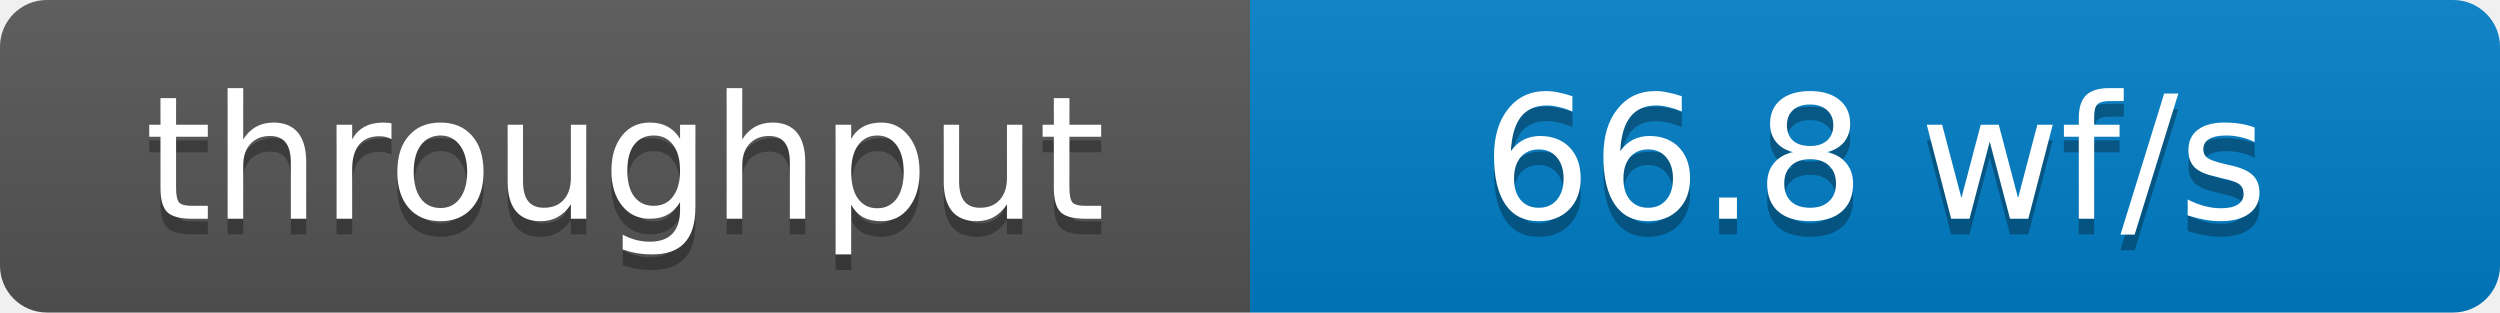
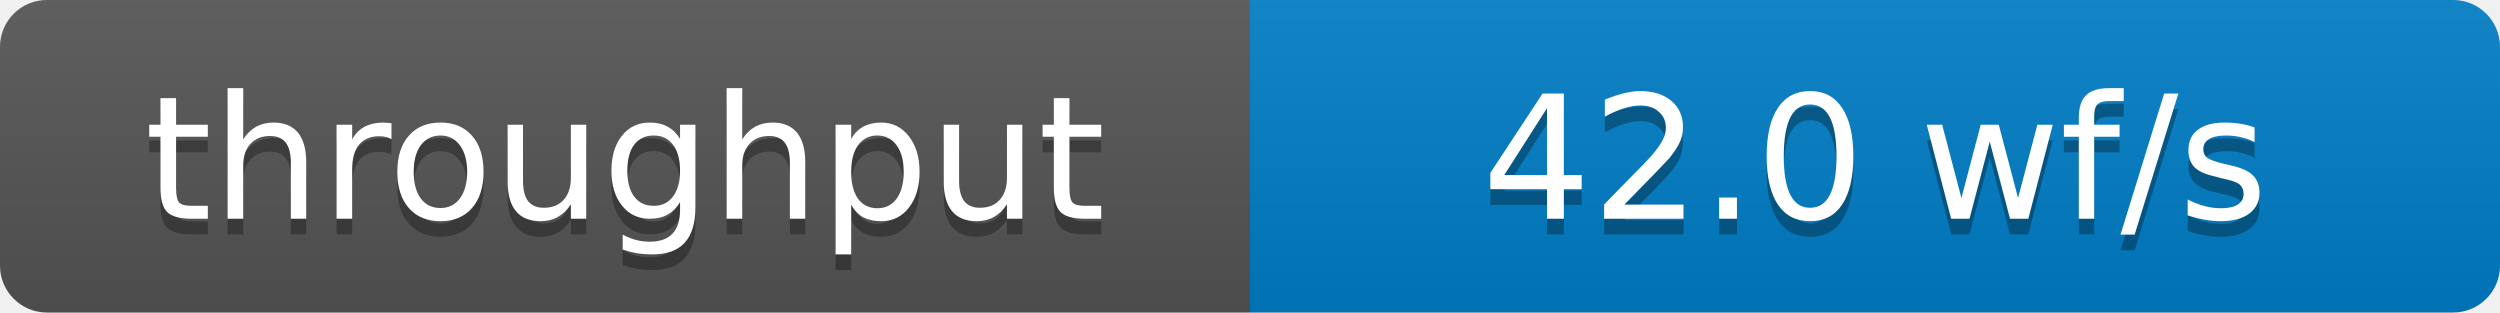
- <svg xmlns="http://www.w3.org/2000/svg" width="160" height="20" role="img" aria-label="throughput: 66.8 wf/s">
+ <svg xmlns="http://www.w3.org/2000/svg" width="160" height="20" role="img" aria-label="throughput: 42.0 wf/s">
  <defs>
    <clipPath id="round">
      <rect width="160" height="20" rx="3" fill="#fff" />
    </clipPath>
    <linearGradient id="shade" x2="0" y2="100%">
      <stop offset="0" stop-color="#bbb" stop-opacity=".1" />
      <stop offset="1" stop-opacity=".1" />
    </linearGradient>
  </defs>
  <g clip-path="url(#round)">
    <rect width="80" height="20" fill="#555" />
    <rect x="80" width="80" height="20" fill="#007ec6" />
    <rect width="160" height="20" fill="url(#shade)" />
  </g>
  <g fill="#fff" text-anchor="middle" font-family="Verdana,Geneva,DejaVu Sans,sans-serif" font-size="11">
    <text x="40" y="15" fill="#010101" fill-opacity=".3">throughput</text>
    <text x="40" y="14">throughput</text>
-     <text x="120" y="15" fill="#010101" fill-opacity=".3">66.8 wf/s</text>
-     <text x="120" y="14">66.8 wf/s</text>
+     <text x="120" y="15" fill="#010101" fill-opacity=".3">42.0 wf/s</text>
+     <text x="120" y="14">42.0 wf/s</text>
  </g>
</svg>
